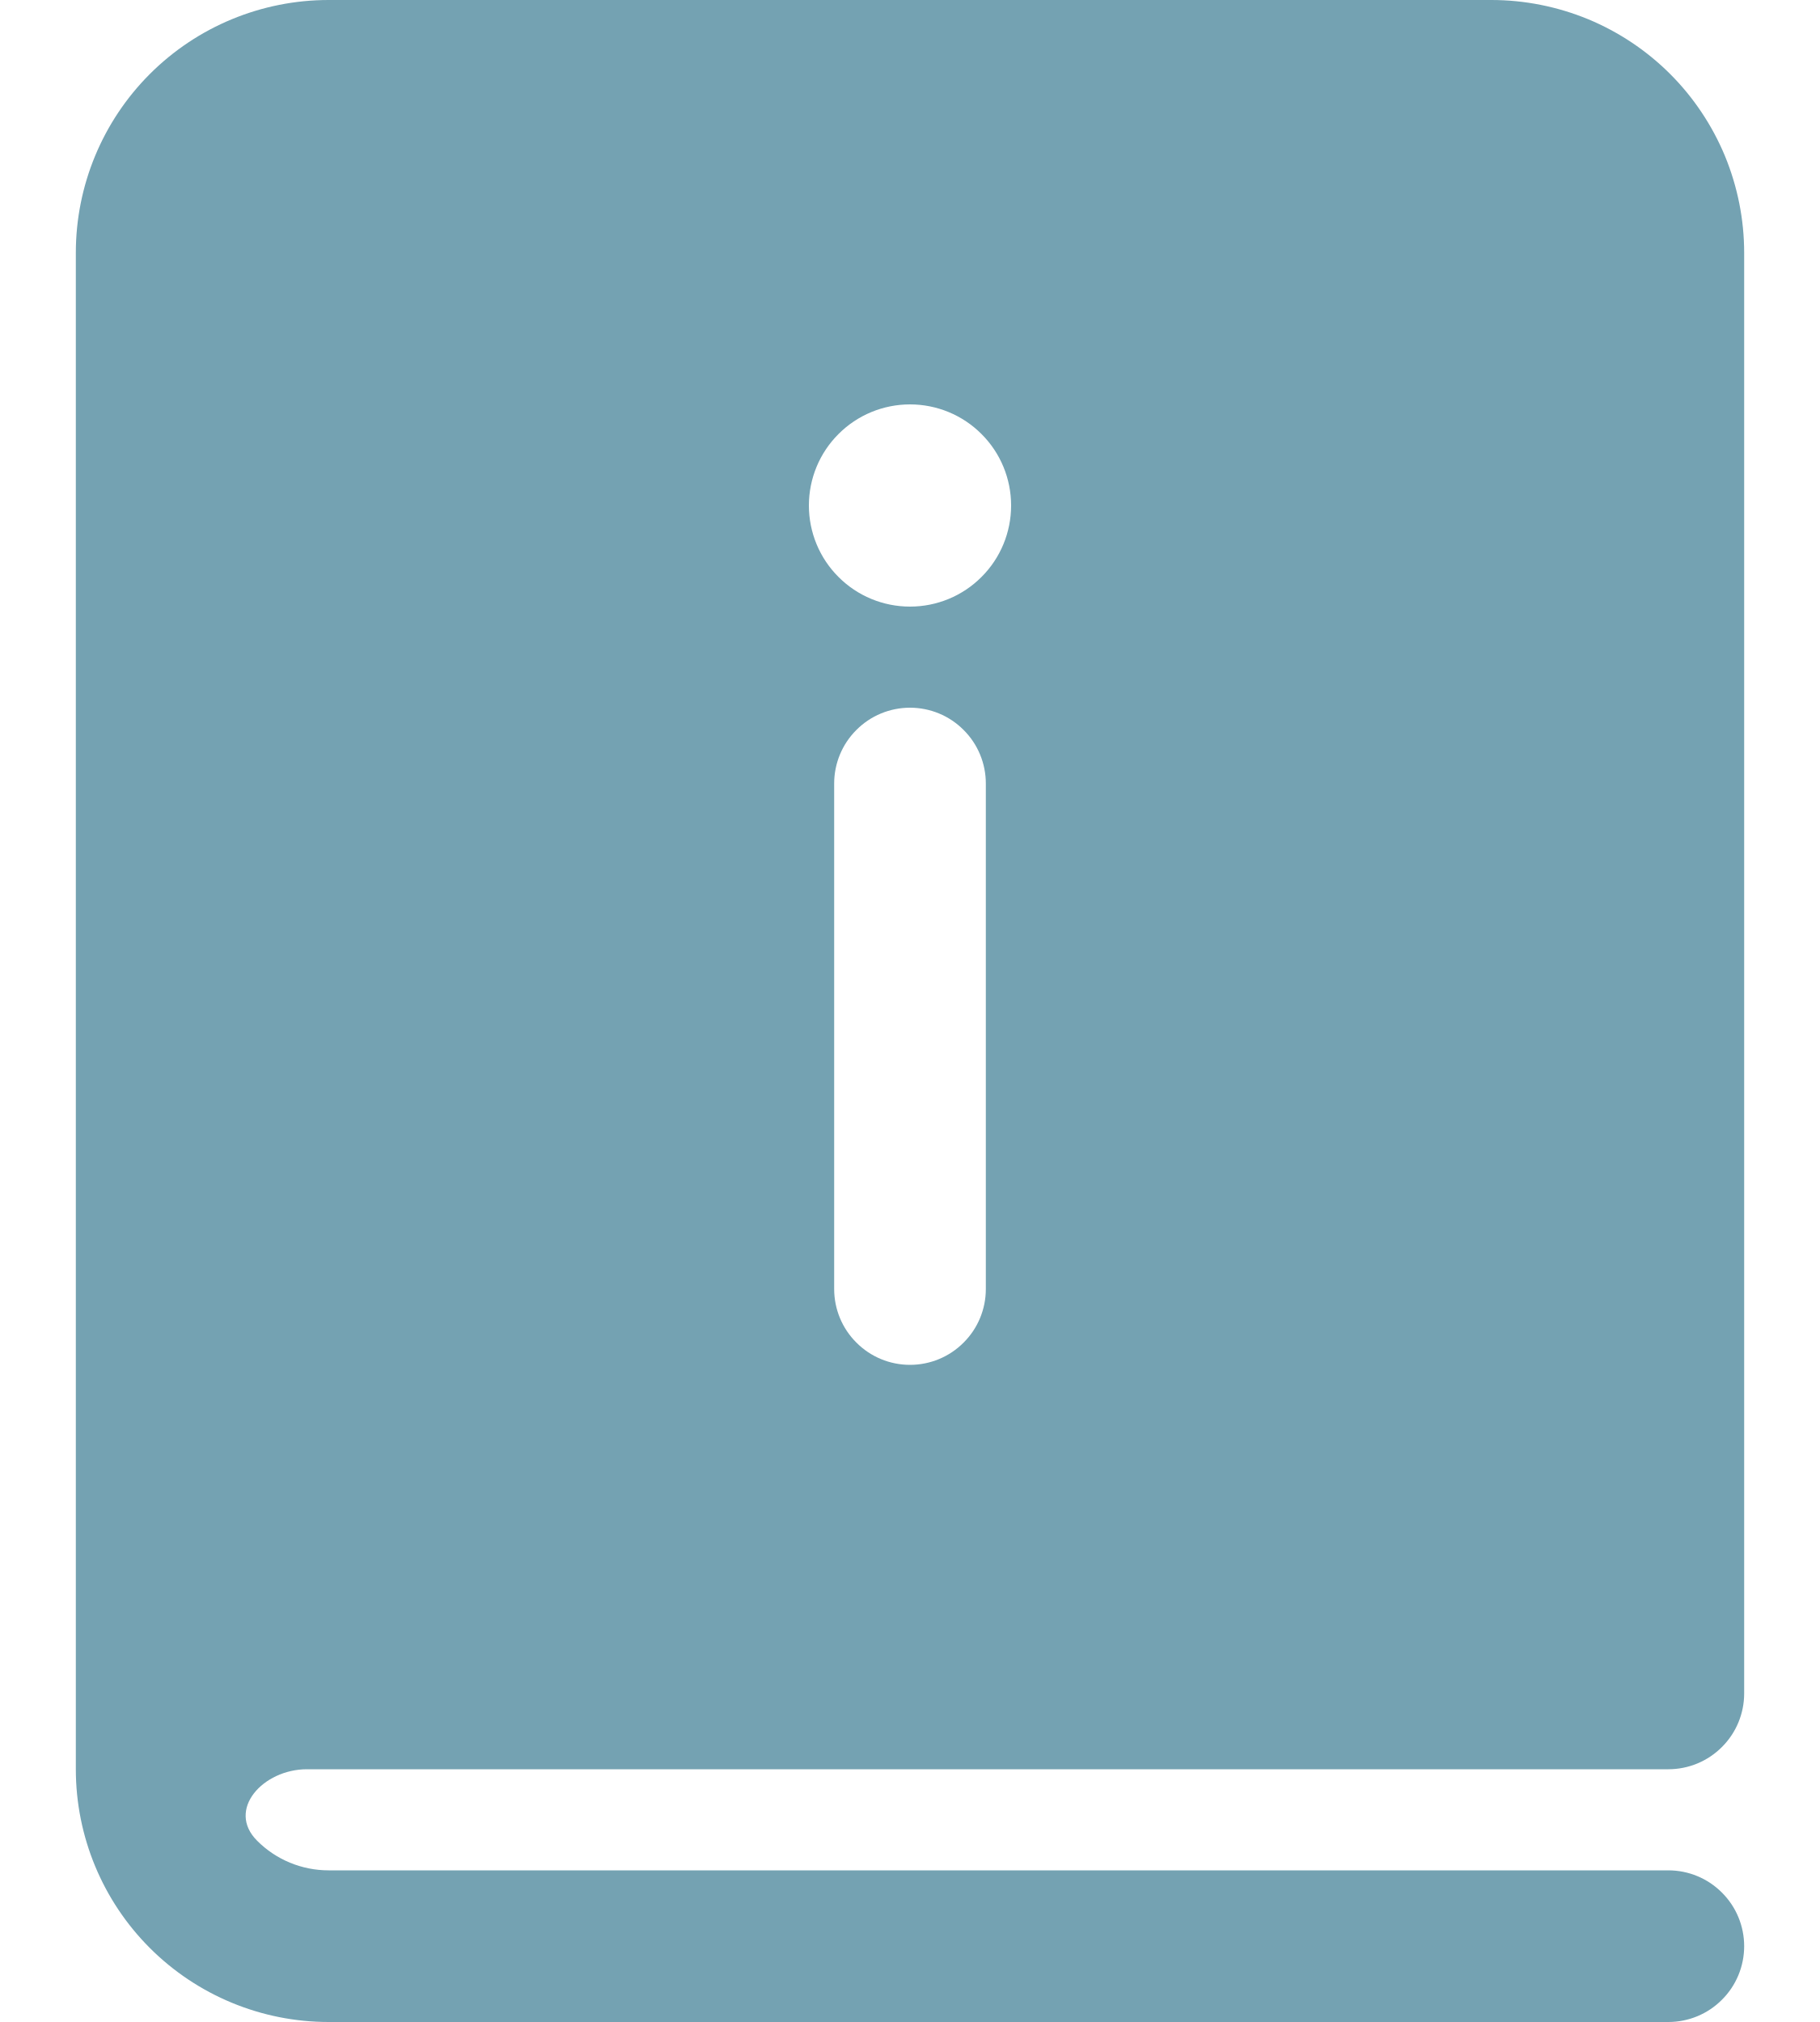
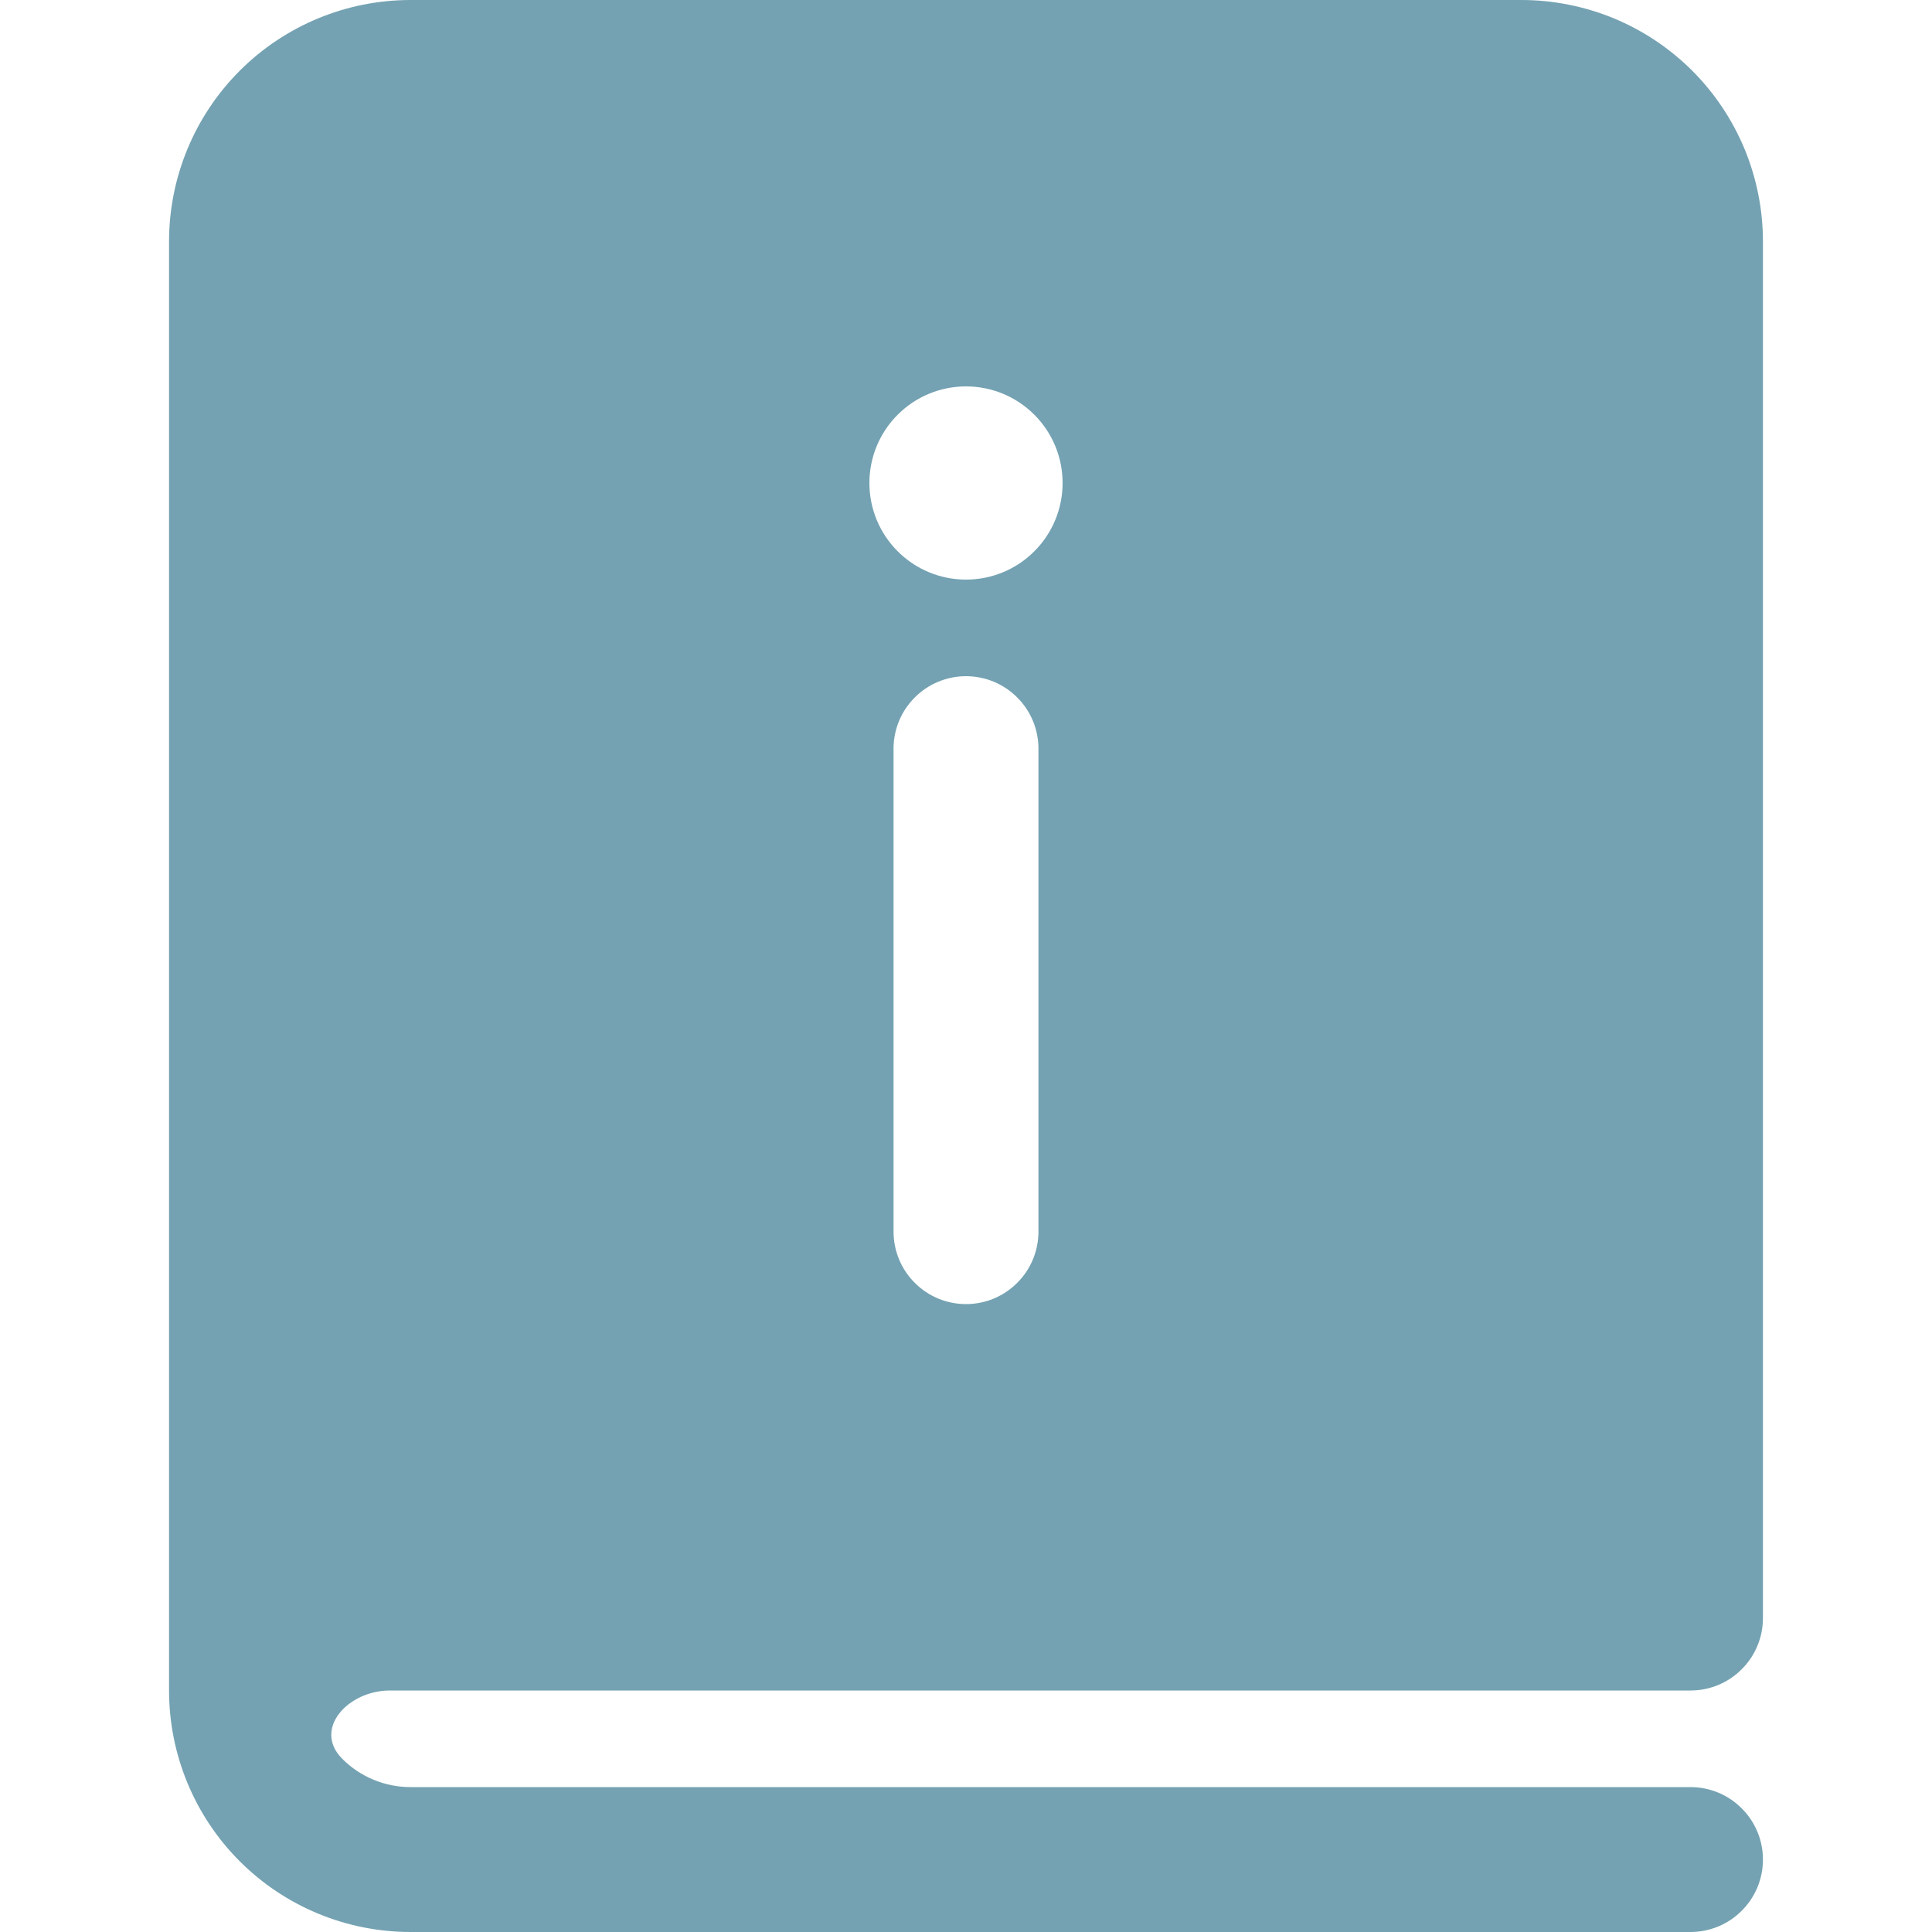
- <svg xmlns="http://www.w3.org/2000/svg" width="18" height="20" viewBox="0 0 18 20" fill="none">
+ <svg xmlns="http://www.w3.org/2000/svg" width="20" height="20" viewBox="0 0 18 20" fill="none">
  <path d="M0.75 2.5C0.75 1.837 1.013 1.201 1.482 0.732C1.951 0.263 2.587 0 3.25 0H14.75C15.078 0 15.403 0.065 15.707 0.19C16.01 0.316 16.286 0.5 16.518 0.732C16.75 0.964 16.934 1.24 17.06 1.543C17.185 1.847 17.25 2.172 17.25 2.5V16.75C17.25 16.949 17.171 17.14 17.03 17.28C16.89 17.421 16.699 17.5 16.5 17.5H3.035C2.602 17.5 2.236 17.9 2.543 18.207C2.73 18.395 2.985 18.5 3.25 18.5H16.5C16.699 18.5 16.89 18.579 17.03 18.72C17.171 18.86 17.25 19.051 17.25 19.25C17.25 19.449 17.171 19.64 17.03 19.78C16.89 19.921 16.699 20 16.5 20H3.25C2.587 20 1.951 19.737 1.482 19.268C1.013 18.799 0.75 18.163 0.75 17.5V2.5ZM9 6C9.265 6 9.52 5.895 9.707 5.707C9.895 5.52 10 5.265 10 5C10 4.735 9.895 4.48 9.707 4.293C9.52 4.105 9.265 4 9 4C8.735 4 8.48 4.105 8.293 4.293C8.105 4.48 8 4.735 8 5C8 5.265 8.105 5.52 8.293 5.707C8.48 5.895 8.735 6 9 6ZM8.25 7.75V12.75C8.25 12.949 8.329 13.14 8.47 13.28C8.61 13.421 8.801 13.5 9 13.5C9.199 13.5 9.39 13.421 9.53 13.28C9.671 13.14 9.75 12.949 9.75 12.75V7.75C9.75 7.551 9.671 7.36 9.53 7.22C9.39 7.079 9.199 7 9 7C8.801 7 8.61 7.079 8.47 7.22C8.329 7.36 8.25 7.551 8.25 7.75Z" fill="#74A2B2" />
</svg>
